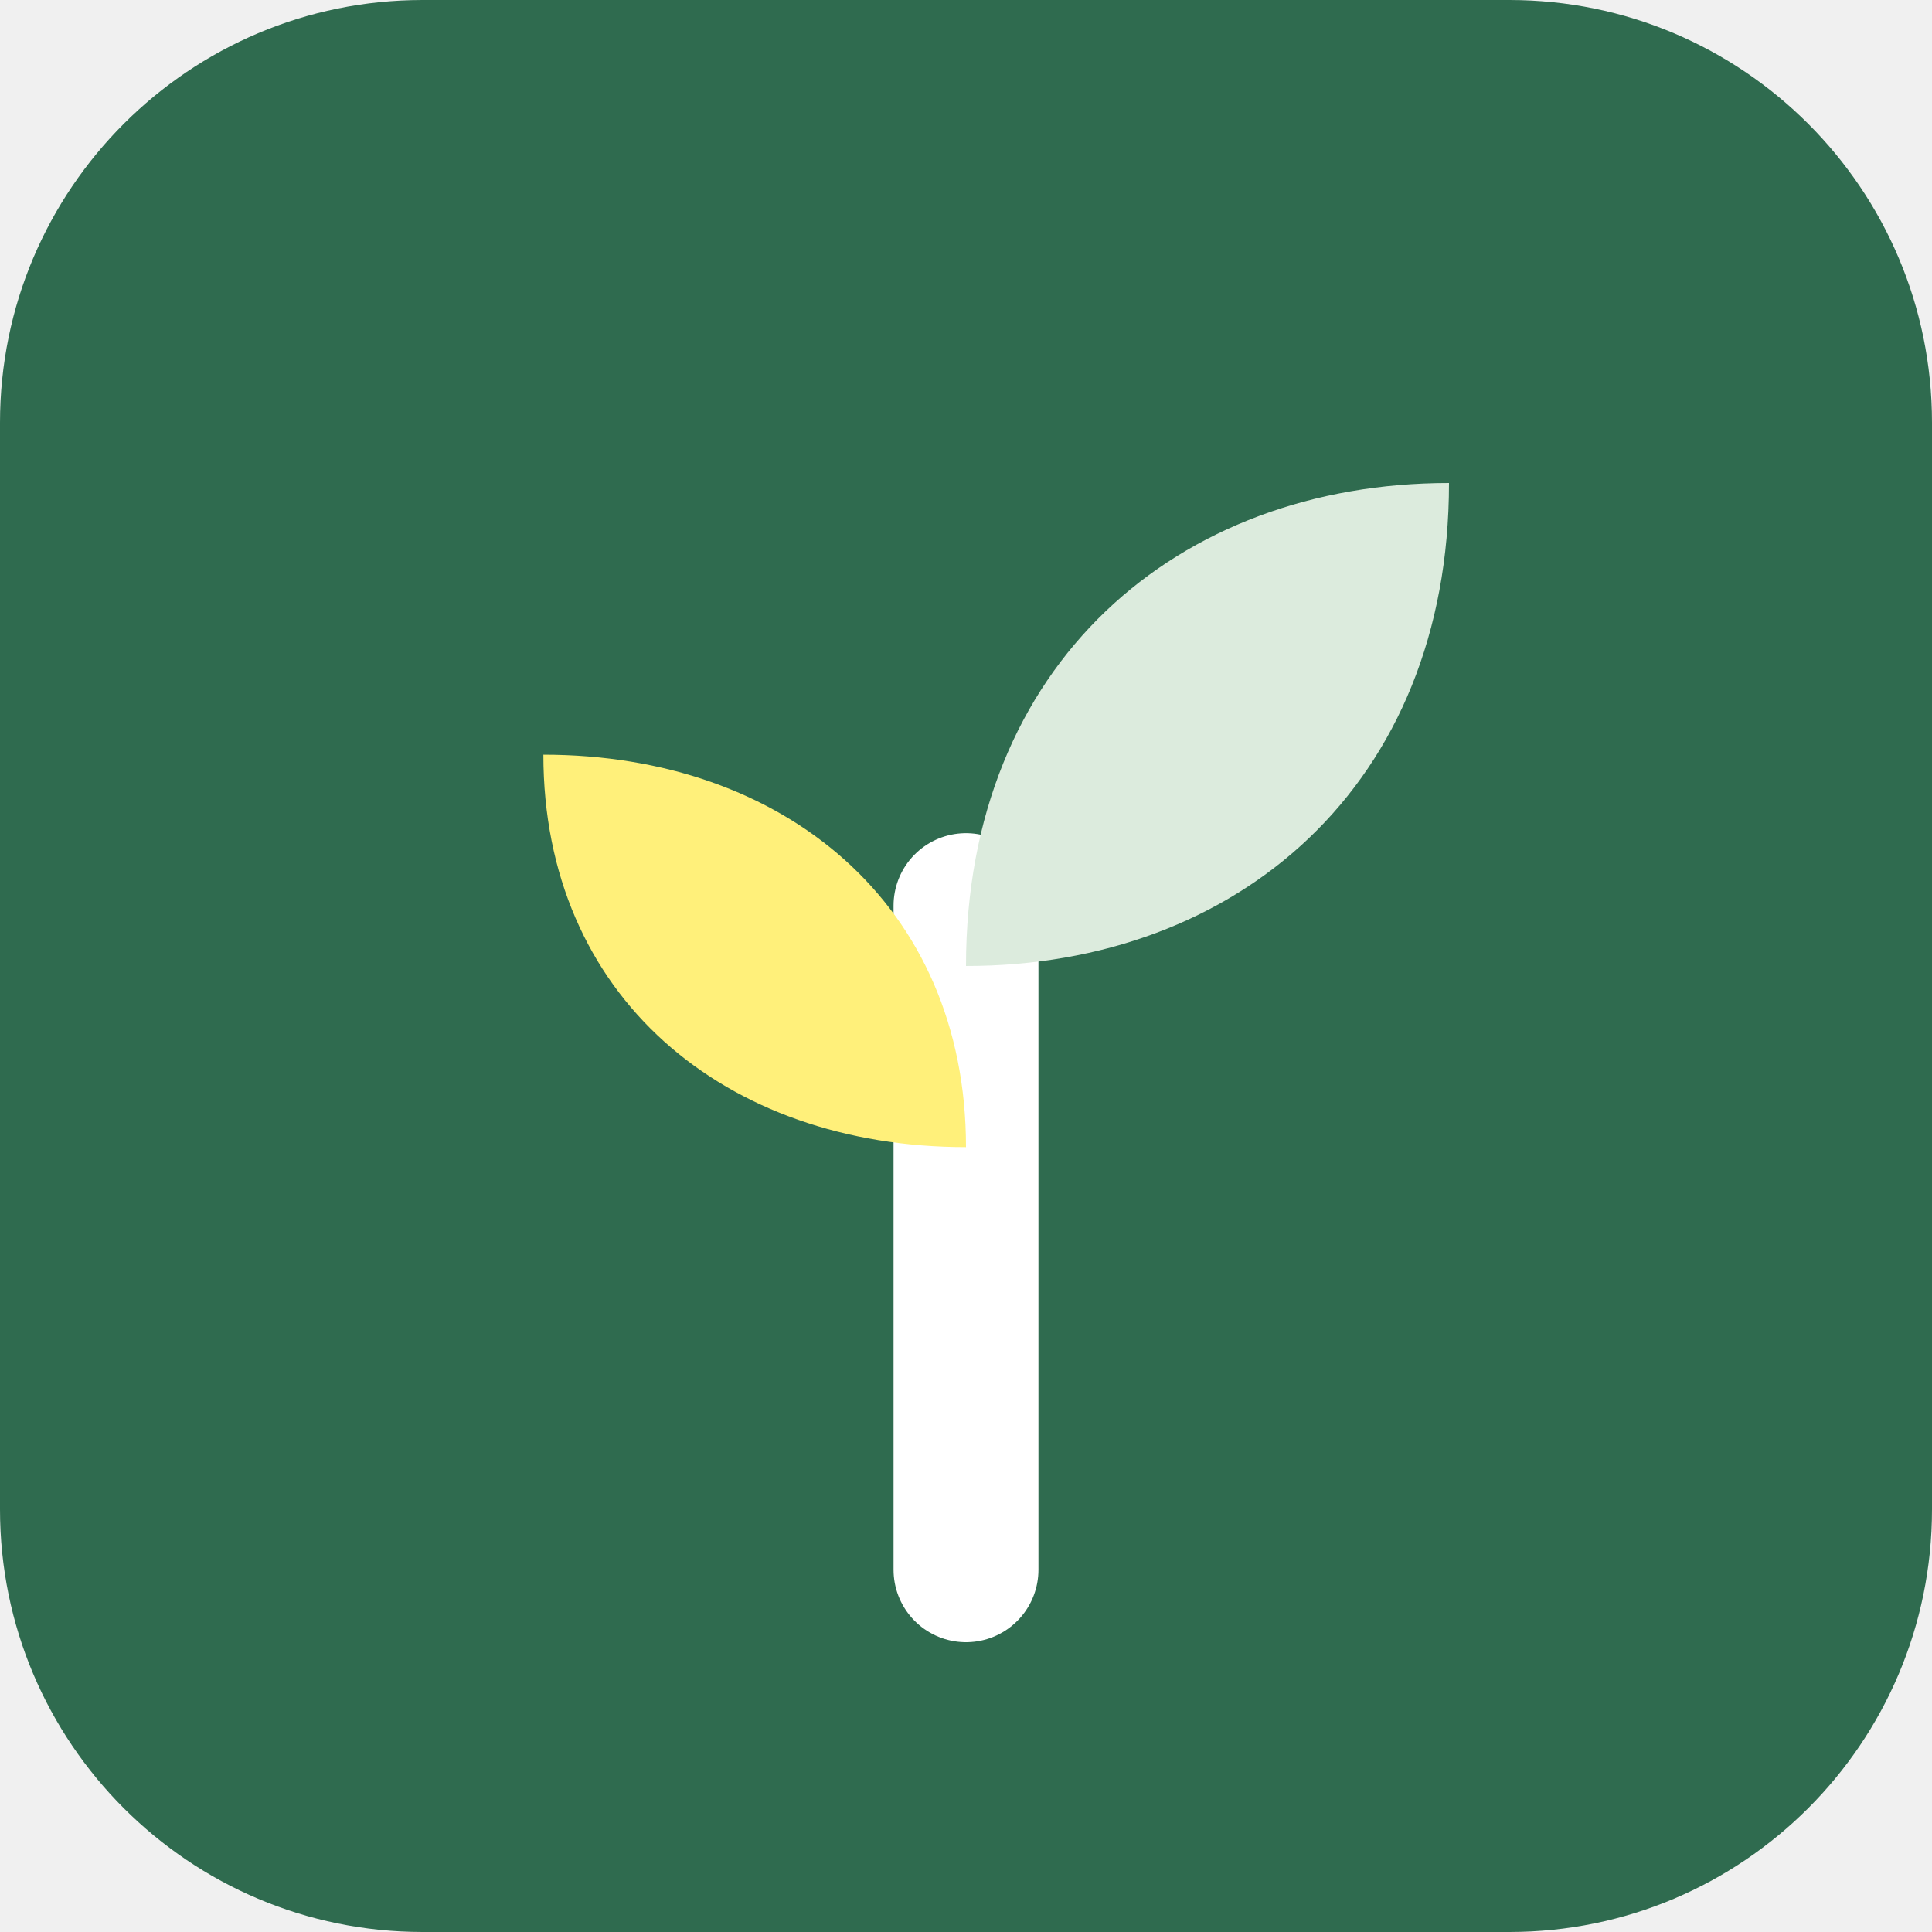
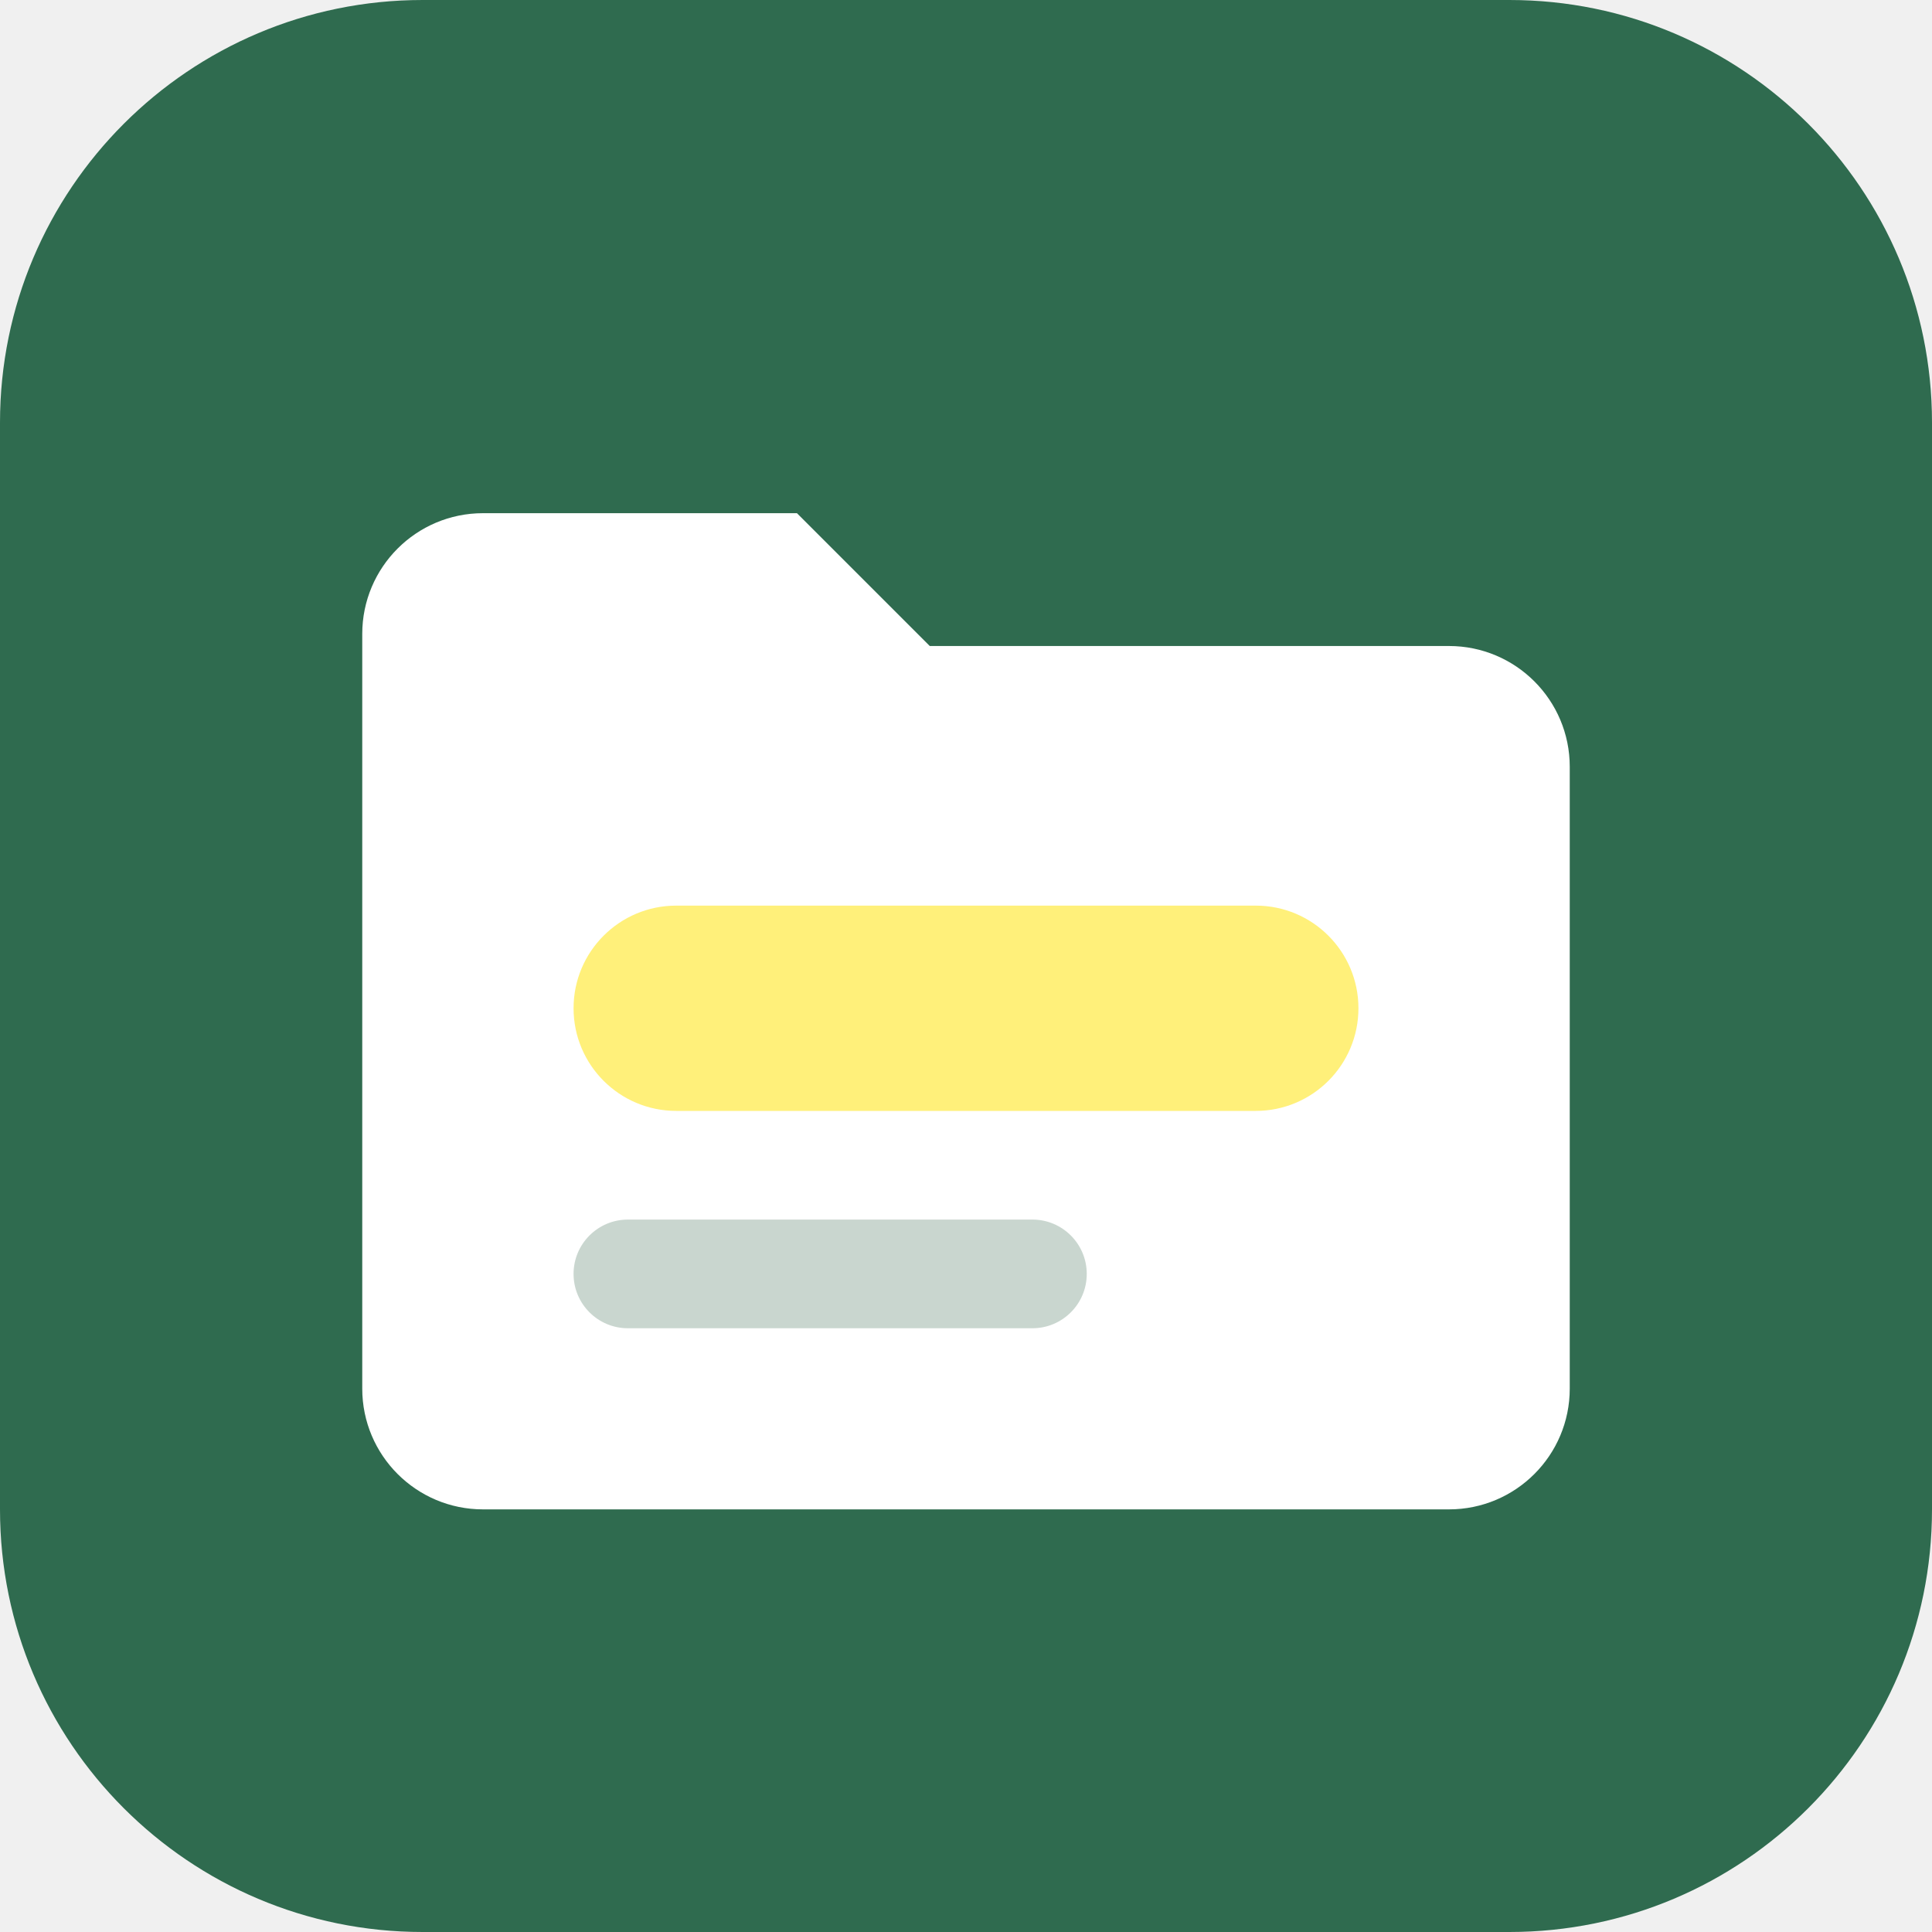
<svg xmlns="http://www.w3.org/2000/svg" viewBox="0 0 32 32">
  <rect width="32" height="32" rx="7" fill="#2f6b4f" />
-   <path d="M16 26V15" stroke="#fff" stroke-width="2.4" stroke-linecap="round" />
-   <path d="M16 16c0-5 3.5-8 8-8 0 5-3.5 8-8 8z" fill="#dcebdd" />
-   <path d="M16 19c0-4-3-6.5-7-6.5 0 4 3 6.5 7 6.5z" fill="#fff07a" />
+   <path d="M6 10.5a2 2 0 0 1 2-2h5.2l2.2 2.2H24a2 2 0 0 1 2 2V23a2 2 0 0 1-2 2H8a2 2 0 0 1-2-2z" fill="#fff" />
+   <rect x="9.5" y="15" width="13" height="3.4" rx="1.7" fill="#fff07a" />
+   <rect x="9.5" y="20.2" width="8.5" height="1.8" rx=".9" fill="#c9d6cf" />
</svg>
